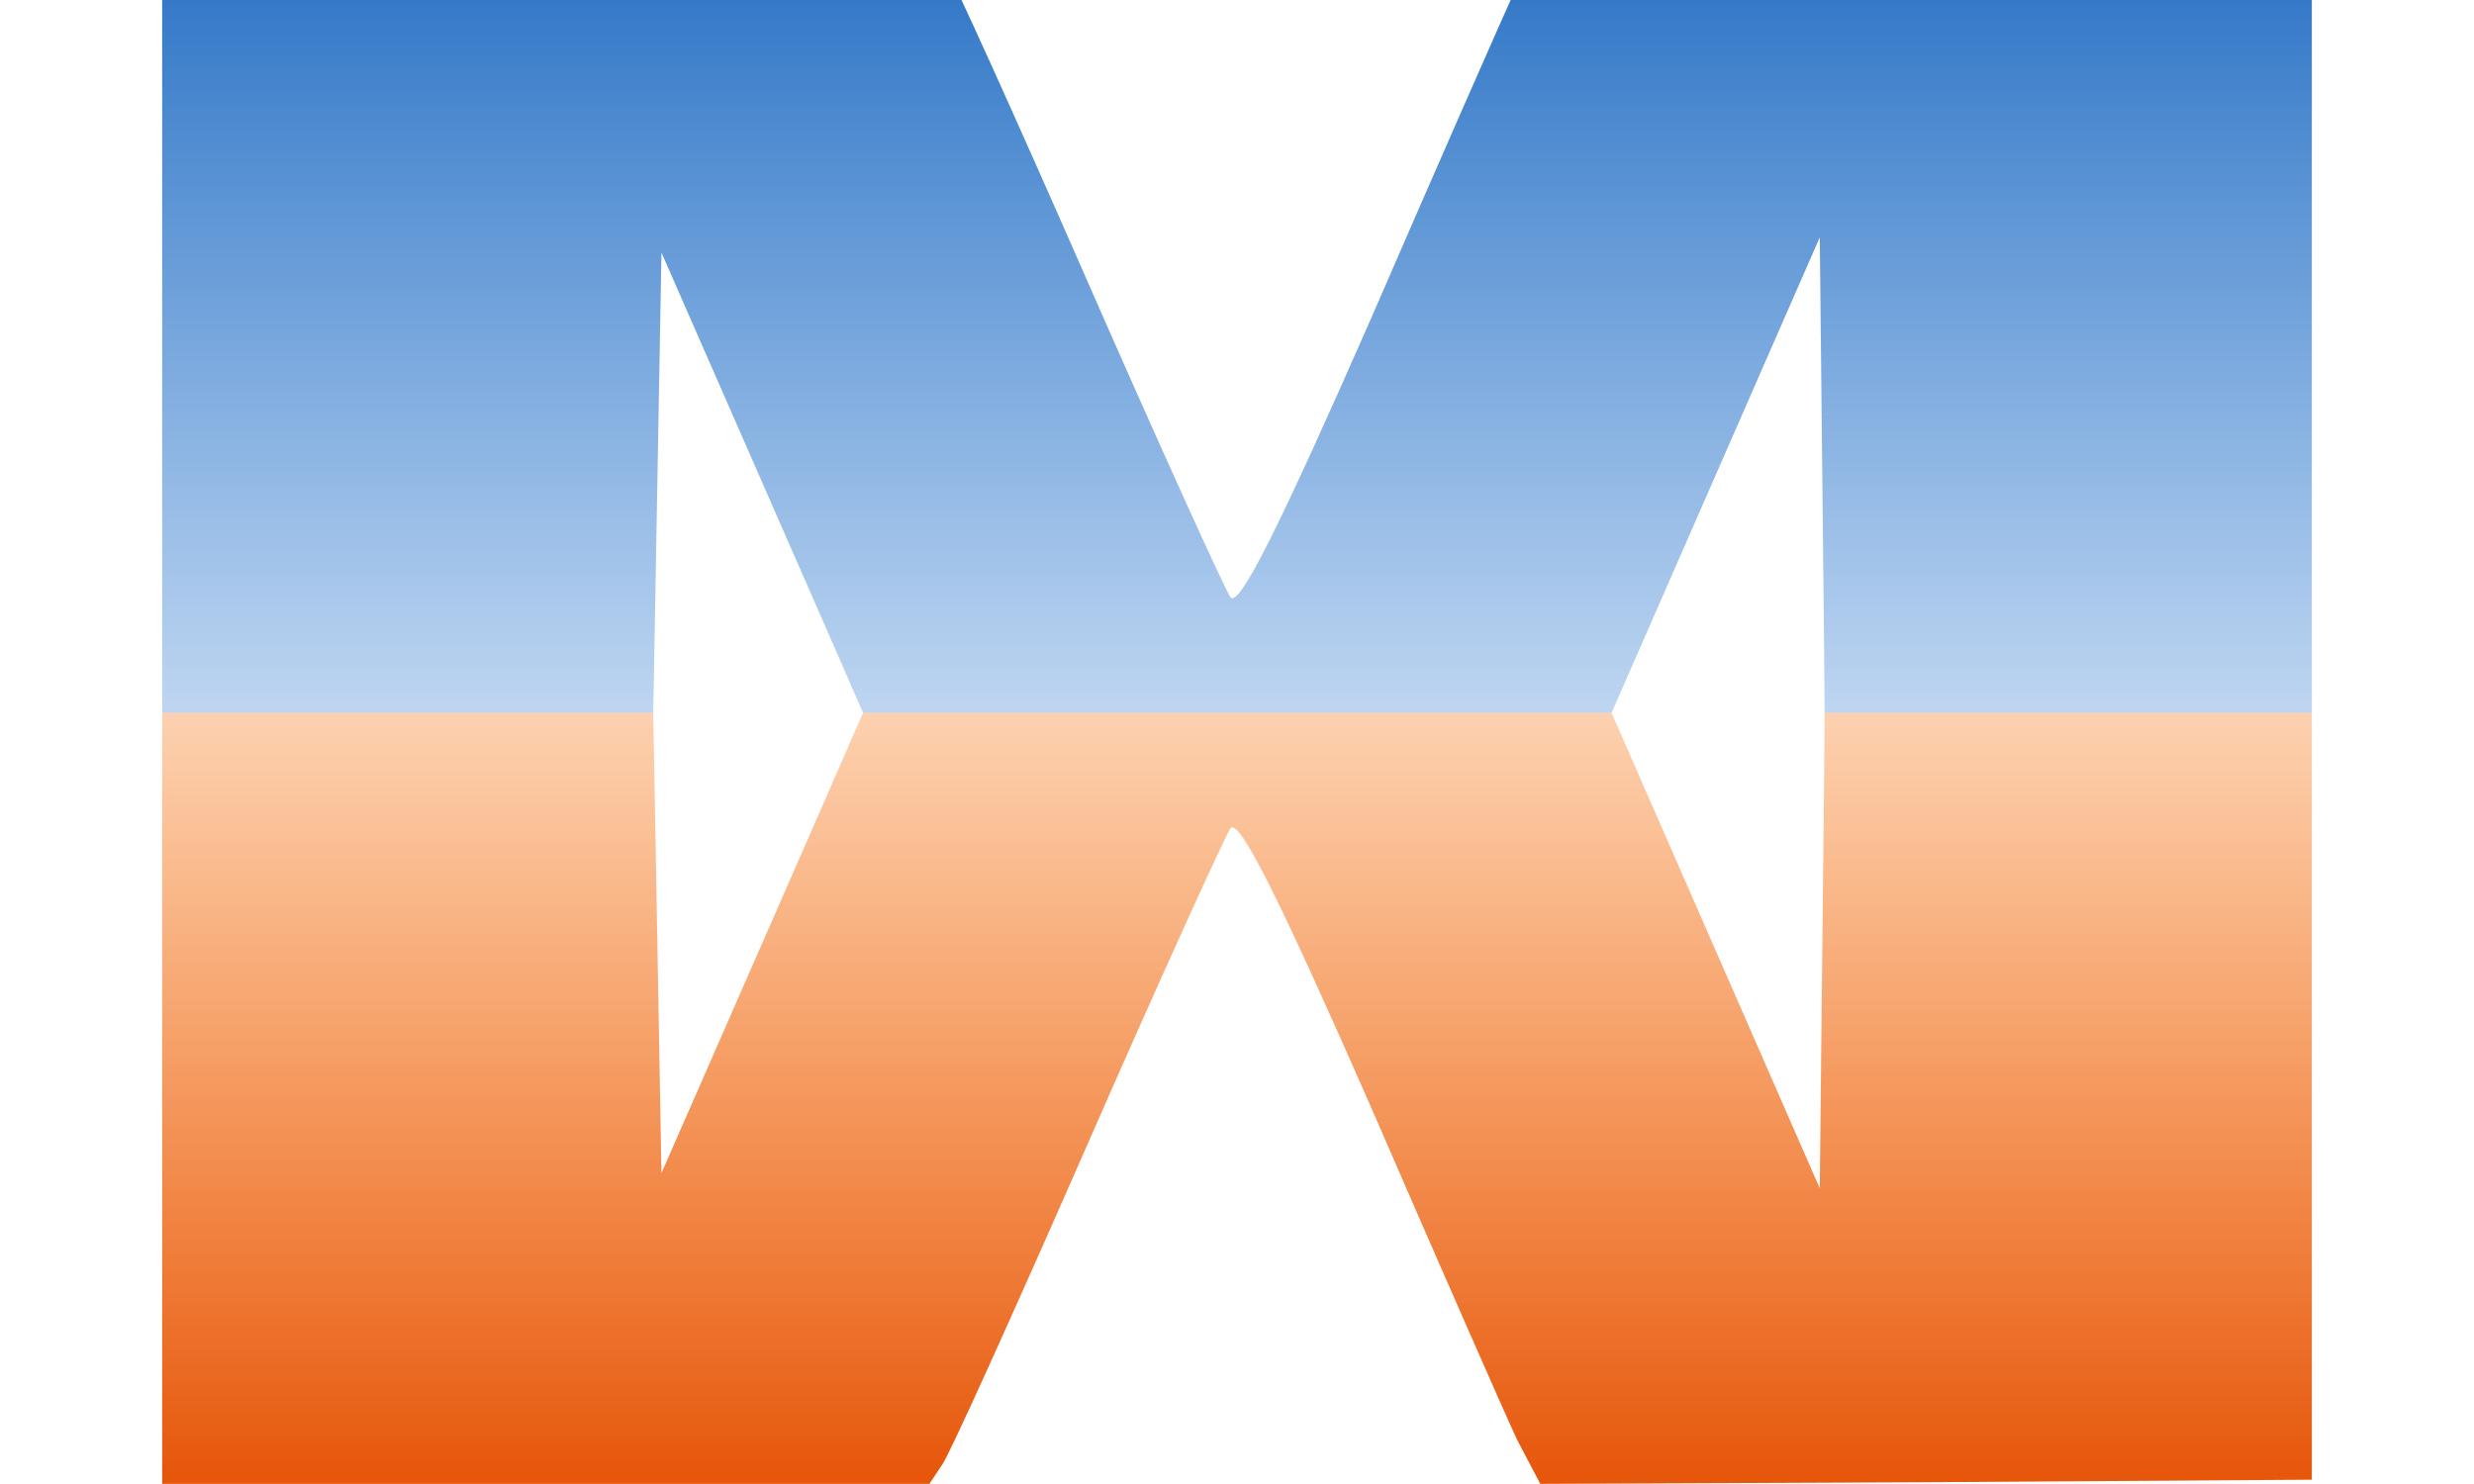
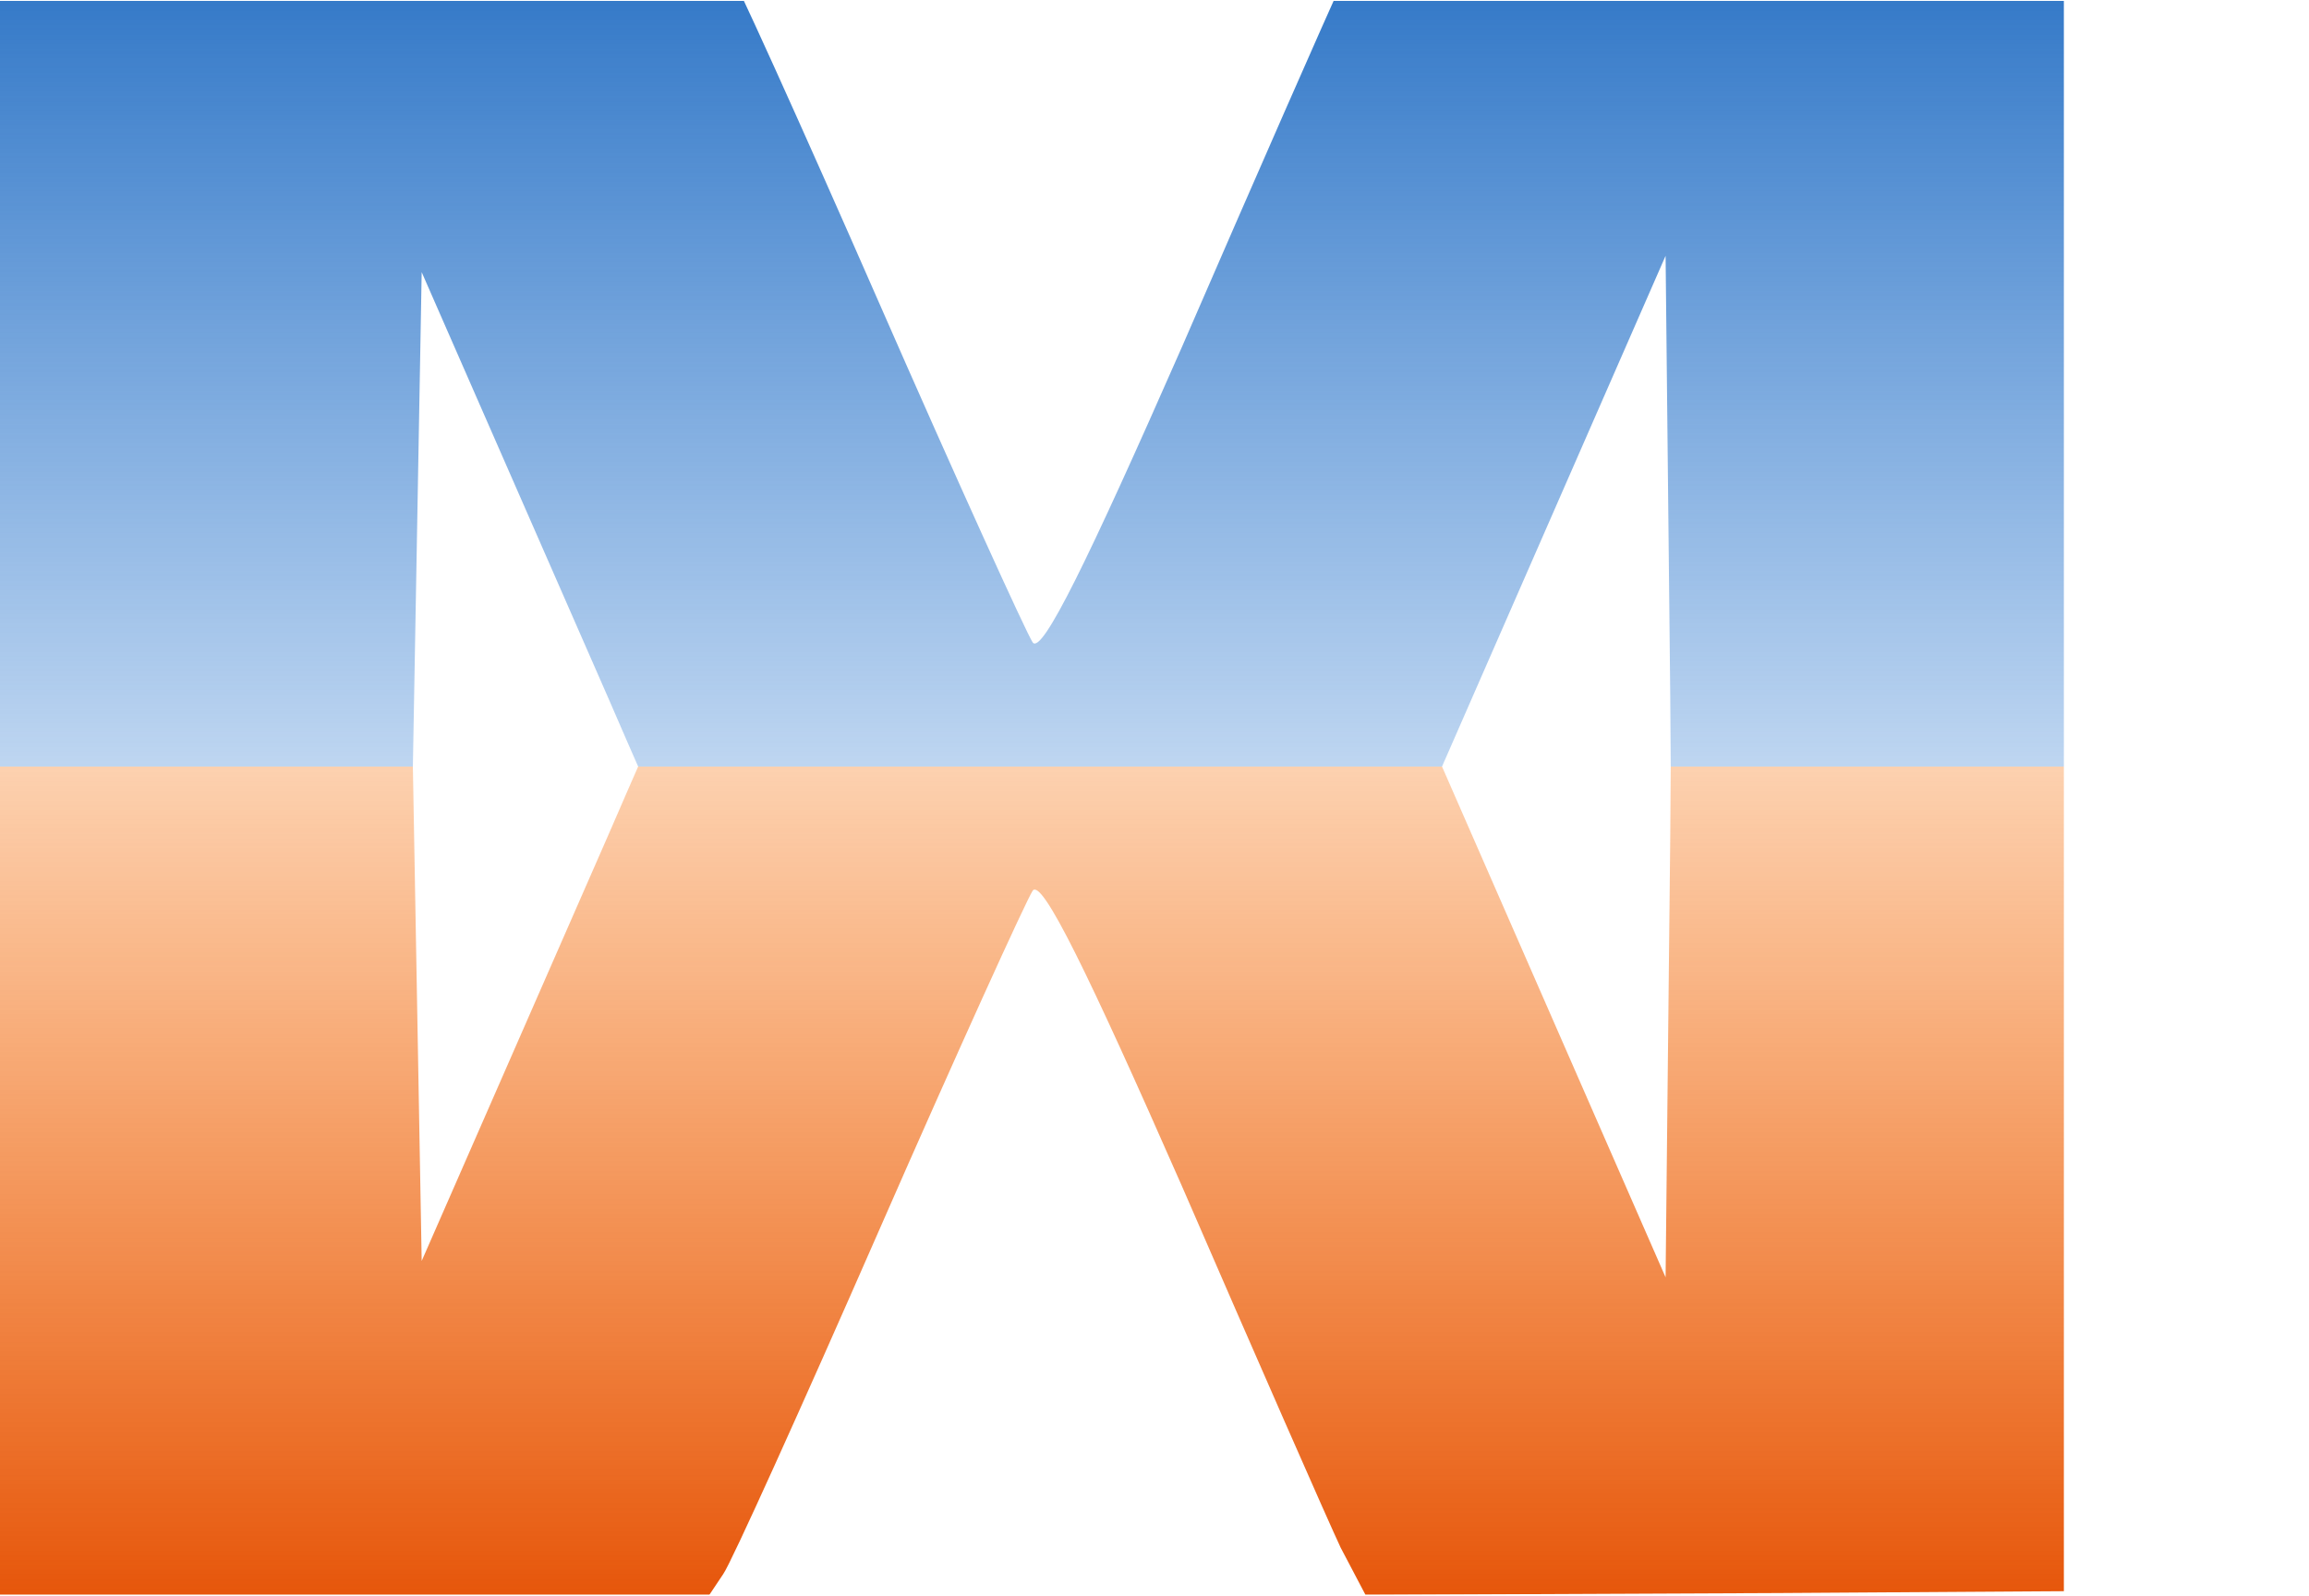
- <svg xmlns="http://www.w3.org/2000/svg" width="142.702" height="85.617" viewBox="0 0 442.702 305.617">
+ <svg xmlns="http://www.w3.org/2000/svg" width="142.702" height="98.617" viewBox="0 0 442.702 305.617">
  <defs>
    <clipPath id="clip-path">
+       <rect x="22" width="395.702" height="305.617" fill="none" />
+     </clipPath>
+     <clipPath id="clip-path-2">
      <rect y="73" width="442.702" height="158.809" fill="none" />
    </clipPath>
    <linearGradient id="linear-gradient" x1="0.5" x2="0.5" y2="1" gradientUnits="objectBoundingBox">
      <stop offset="0" stop-color="#f70" stop-opacity="0" />
      <stop offset="1" stop-color="#e6560b" />
    </linearGradient>
-     <clipPath id="clip-path-2">
+     <clipPath id="clip-path-3">
      <rect y="12" width="442.702" height="146.809" fill="none" />
    </clipPath>
    <linearGradient id="linear-gradient-2" x1="0.5" x2="0.5" y2="1" gradientUnits="objectBoundingBox">
      <stop offset="0" stop-color="#2a72c4" />
      <stop offset="1" stop-color="#3480d8" stop-opacity="0" />
    </linearGradient>
  </defs>
-   <g id="Grupo_1346" data-name="Grupo 1346" transform="translate(1100.227 2803.435)">
-     <g id="Grupo_1343" data-name="Grupo 1343" transform="translate(-1100.227 -2805.435)">
-       <g id="Grupo_de_rolagem_5" data-name="Grupo de rolagem 5" transform="translate(0 75.809)" clip-path="url(#clip-path)" style="isolation: isolate">
-         <path id="Caminho_1390" data-name="Caminho 1390" d="M891-525.328V-640.464l6.857-.872c3.577-.523,25.936-.7,49.785-.523l43.227.523,1.491,83.561,1.49,83.561,35.774-81.642c19.378-44.833,37.264-82.689,39.649-84.084,3.279-1.744,13.415-2.268,46.208-1.919l42.332.523,37.264,85.131,37.265,85.131.894-84.608.6-84.608,9.838-1.047c5.068-.523,27.725-.872,49.785-.523l40.246.523v230.273l-79.6.523-79.3.349-4.77-9.071c-2.385-5.059-16.1-36.285-30.408-69.256-18.185-41.344-26.83-58.964-28.619-56.7-1.192,1.744-14.608,31.226-29.513,65.244s-28.321,63.674-29.812,65.767L1049-410.191H891Z" transform="translate(-891 642)" fill="url(#linear-gradient)" />
-       </g>
-       <g id="Grupo_de_rolagem_7" data-name="Grupo de rolagem 7" transform="translate(0 -10)" clip-path="url(#clip-path-2)" style="isolation: isolate">
-         <path id="Caminho_1404" data-name="Caminho 1404" d="M891-526.864v115.136l6.857.872c3.577.523,25.936.7,49.785.523l43.227-.523,1.491-83.561,1.49-83.561,35.774,81.642c19.378,44.833,37.264,82.689,39.649,84.084,3.279,1.745,13.415,2.268,46.208,1.919l42.332-.523,37.264-85.131,37.265-85.131.894,84.608.6,84.608,9.838,1.047c5.068.523,27.725.872,49.785.523l40.246-.523V-641.128l-79.6-.523-79.3-.349-4.77,9.071c-2.385,5.059-16.1,36.285-30.408,69.256-18.185,41.344-26.83,58.964-28.619,56.7-1.192-1.745-14.608-31.226-29.513-65.244s-28.321-63.674-29.812-65.767L1049-642H891Z" transform="translate(-891 642)" fill="url(#linear-gradient-2)" />
+   <g id="Grupo_1345" data-name="Grupo 1345" transform="translate(1078.227 2803.435)">
+     <g id="Grupo_de_rolagem_8" data-name="Grupo de rolagem 8" transform="translate(-1100.227 -2803.435)" clip-path="url(#clip-path)" style="isolation: isolate">
+       <g id="Grupo_1343" data-name="Grupo 1343" transform="translate(0 -2)">
+         <g id="Grupo_de_rolagem_5" data-name="Grupo de rolagem 5" transform="translate(0 75.809)" clip-path="url(#clip-path-2)" style="isolation: isolate">
+           <path id="Caminho_1390" data-name="Caminho 1390" d="M891-525.328V-640.464l6.857-.872c3.577-.523,25.936-.7,49.785-.523l43.227.523,1.491,83.561,1.49,83.561,35.774-81.642c19.378-44.833,37.264-82.689,39.649-84.084,3.279-1.744,13.415-2.268,46.208-1.919l42.332.523,37.264,85.131,37.265,85.131.894-84.608.6-84.608,9.838-1.047c5.068-.523,27.725-.872,49.785-.523l40.246.523v230.273l-79.6.523-79.3.349-4.77-9.071c-2.385-5.059-16.1-36.285-30.408-69.256-18.185-41.344-26.83-58.964-28.619-56.7-1.192,1.744-14.608,31.226-29.513,65.244s-28.321,63.674-29.812,65.767L1049-410.191H891Z" transform="translate(-891 642)" fill="url(#linear-gradient)" />
+         </g>
+         <g id="Grupo_de_rolagem_7" data-name="Grupo de rolagem 7" transform="translate(0 -10)" clip-path="url(#clip-path-3)" style="isolation: isolate">
+           <path id="Caminho_1404" data-name="Caminho 1404" d="M891-526.864v115.136l6.857.872c3.577.523,25.936.7,49.785.523l43.227-.523,1.491-83.561,1.49-83.561,35.774,81.642c19.378,44.833,37.264,82.689,39.649,84.084,3.279,1.745,13.415,2.268,46.208,1.919l42.332-.523,37.264-85.131,37.265-85.131.894,84.608.6,84.608,9.838,1.047c5.068.523,27.725.872,49.785.523l40.246-.523V-641.128l-79.6-.523-79.3-.349-4.77,9.071c-2.385,5.059-16.1,36.285-30.408,69.256-18.185,41.344-26.83,58.964-28.619,56.7-1.192-1.745-14.608-31.226-29.513-65.244s-28.321-63.674-29.812-65.767L1049-642H891Z" transform="translate(-891 642)" fill="url(#linear-gradient-2)" />
+         </g>
      </g>
    </g>
  </g>
</svg>
